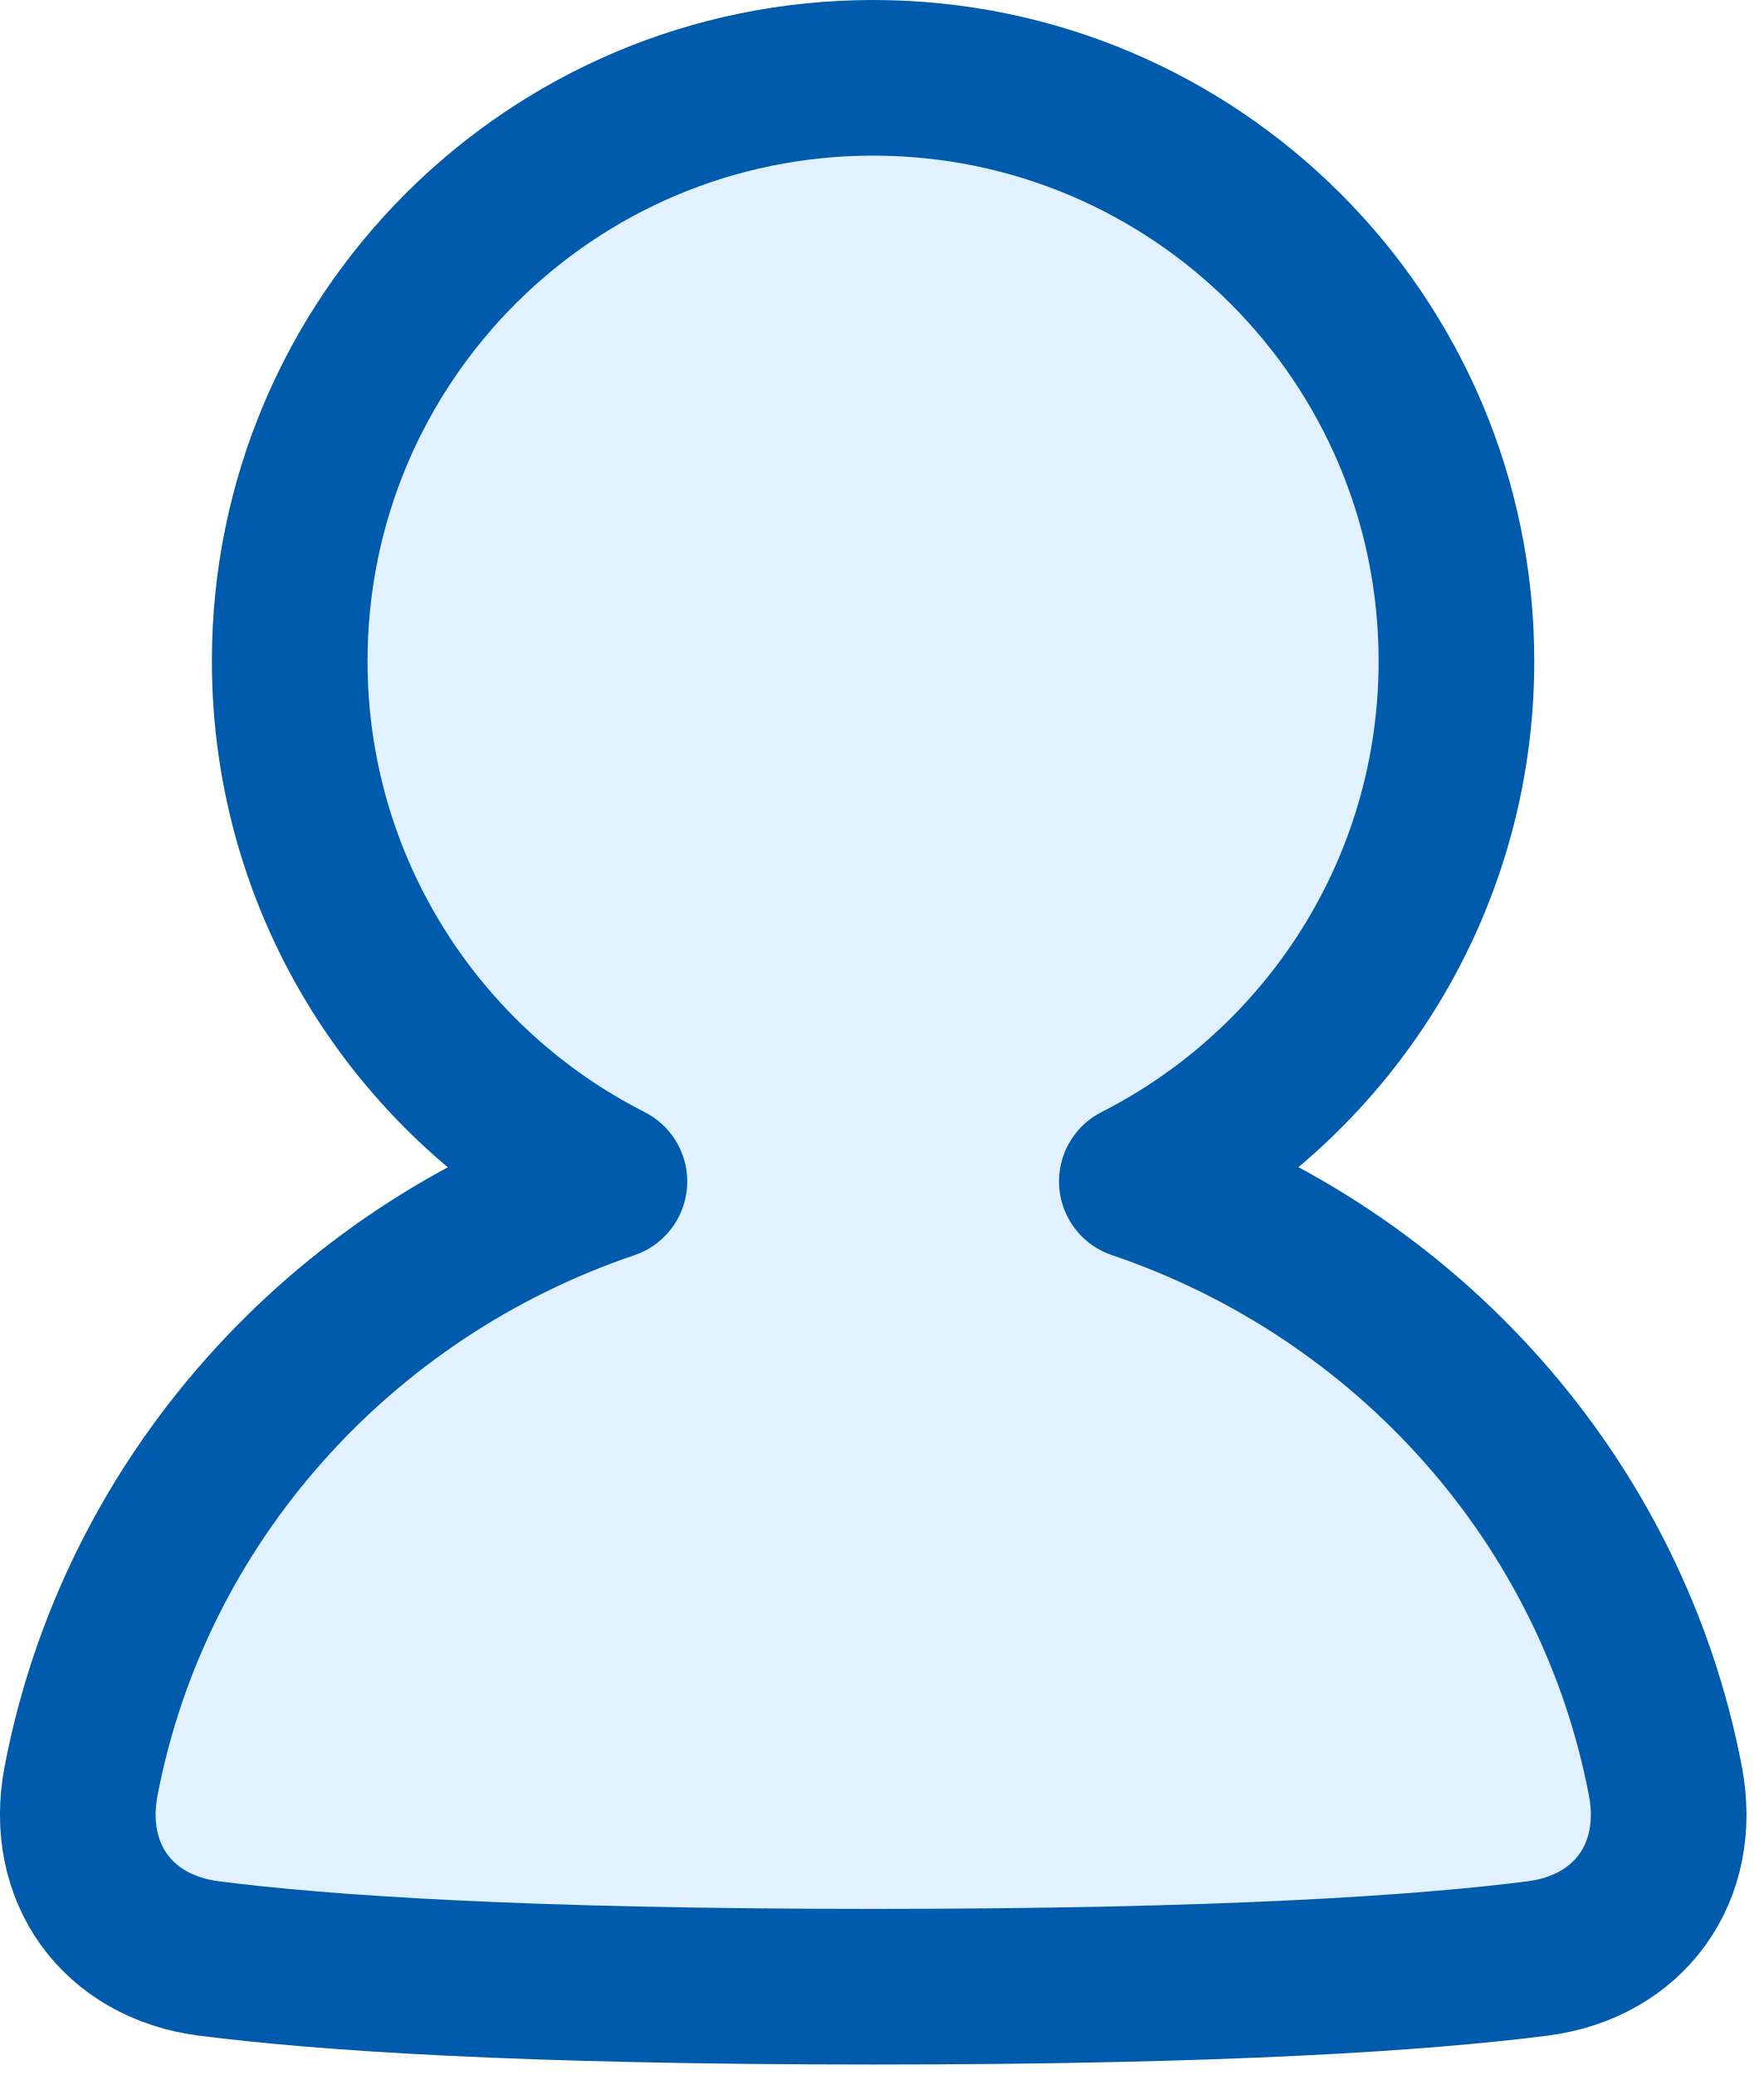
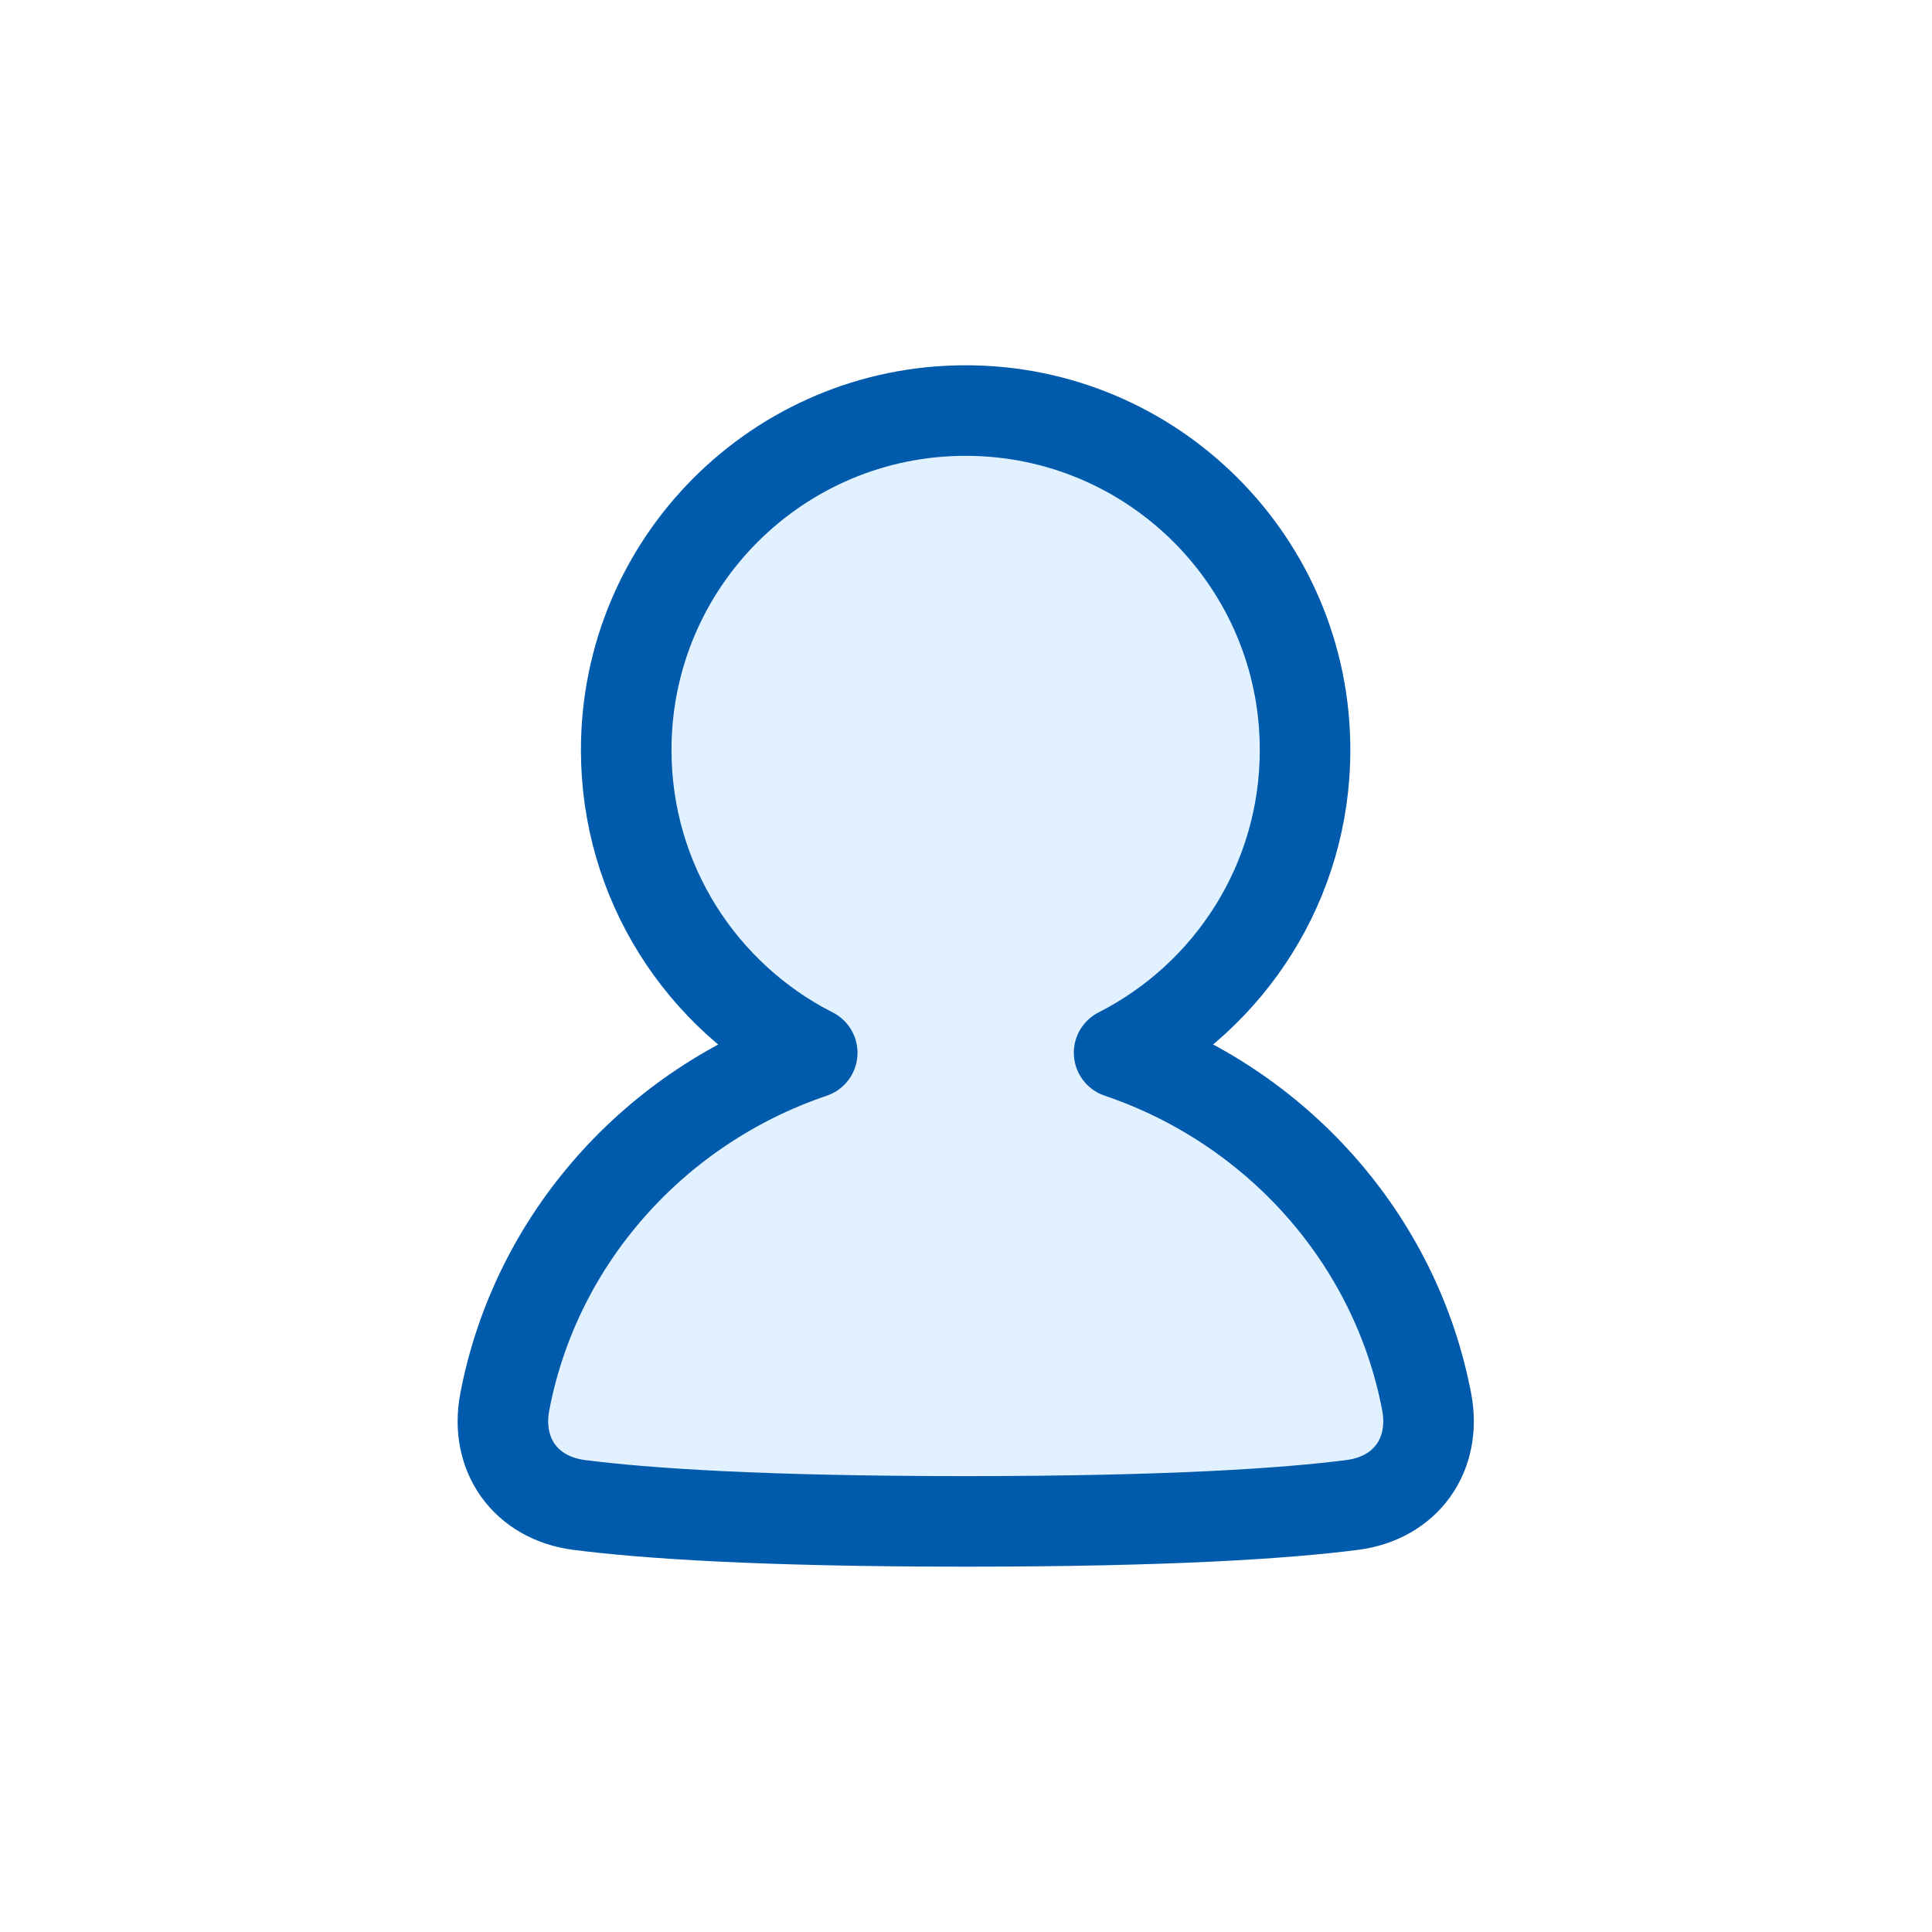
- <svg xmlns="http://www.w3.org/2000/svg" width="17" height="20" viewBox="0 0 17 20" fill="none">
-   <path d="M10.956 11.387C12.783 10.459 14.036 8.562 14.036 6.372C14.036 3.267 11.518 0.75 8.414 0.75C5.309 0.75 2.792 3.267 2.792 6.372C2.792 8.562 4.044 10.46 5.873 11.388C3.27 12.27 1.296 14.468 0.781 17.168C0.614 18.046 1.128 18.764 2.015 18.877C3.099 19.016 5.023 19.149 8.416 19.149C11.809 19.149 13.732 19.016 14.816 18.877C15.703 18.764 16.217 18.046 16.05 17.168C15.535 14.467 13.56 12.269 10.956 11.387Z" fill="#E2F1FF" stroke="#005BAC" stroke-width="1.5" stroke-linecap="round" stroke-linejoin="round" />
+ <svg xmlns="http://www.w3.org/2000/svg" width="32" height="32" viewBox="0 0 32 32" fill="none">
+   <g transform="translate(7.58 6.05)">
+     <path d="M10.956 11.387C12.783 10.459 14.036 8.562 14.036 6.372C14.036 3.267 11.518 0.75 8.414 0.75C5.309 0.75 2.792 3.267 2.792 6.372C2.792 8.562 4.044 10.46 5.873 11.388C3.27 12.27 1.296 14.468 0.781 17.168C0.614 18.046 1.128 18.764 2.015 18.877C3.099 19.016 5.023 19.149 8.416 19.149C11.809 19.149 13.732 19.016 14.816 18.877C15.703 18.764 16.217 18.046 16.05 17.168C15.535 14.467 13.56 12.269 10.956 11.387Z" fill="#E2F1FF" stroke="#005BAC" stroke-width="1.5" stroke-linecap="round" stroke-linejoin="round" />
+   </g>
</svg>
